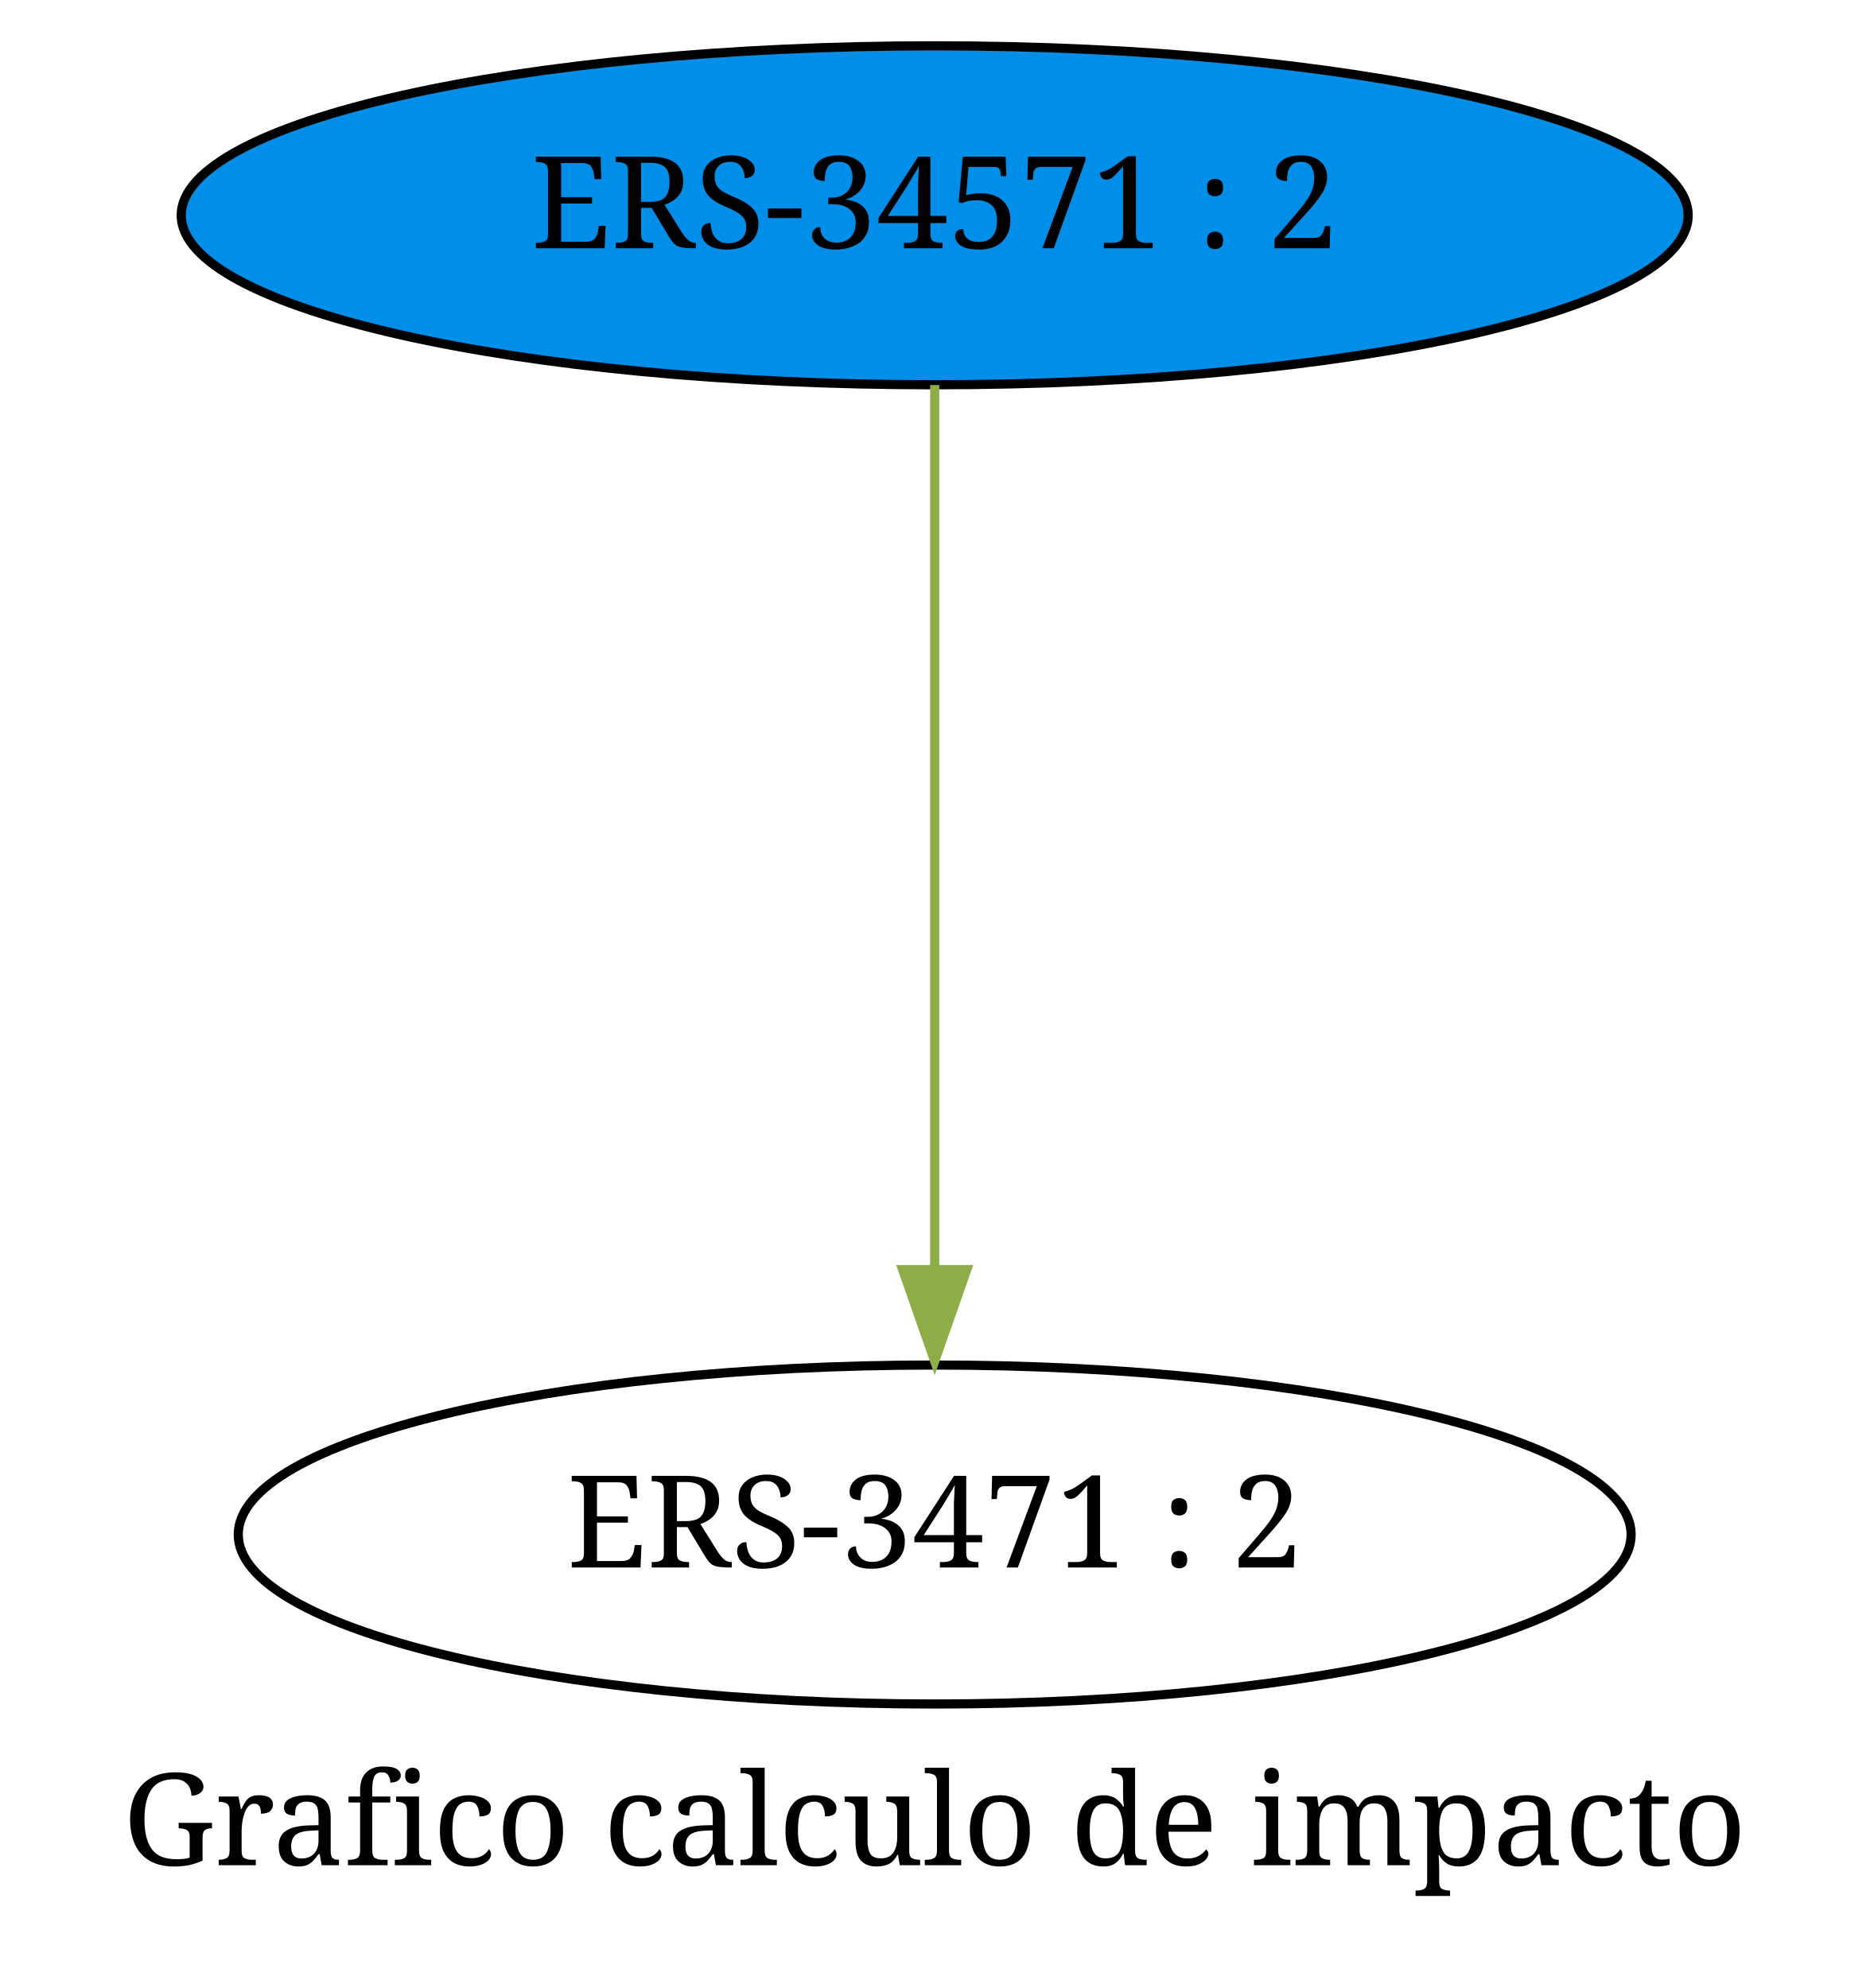
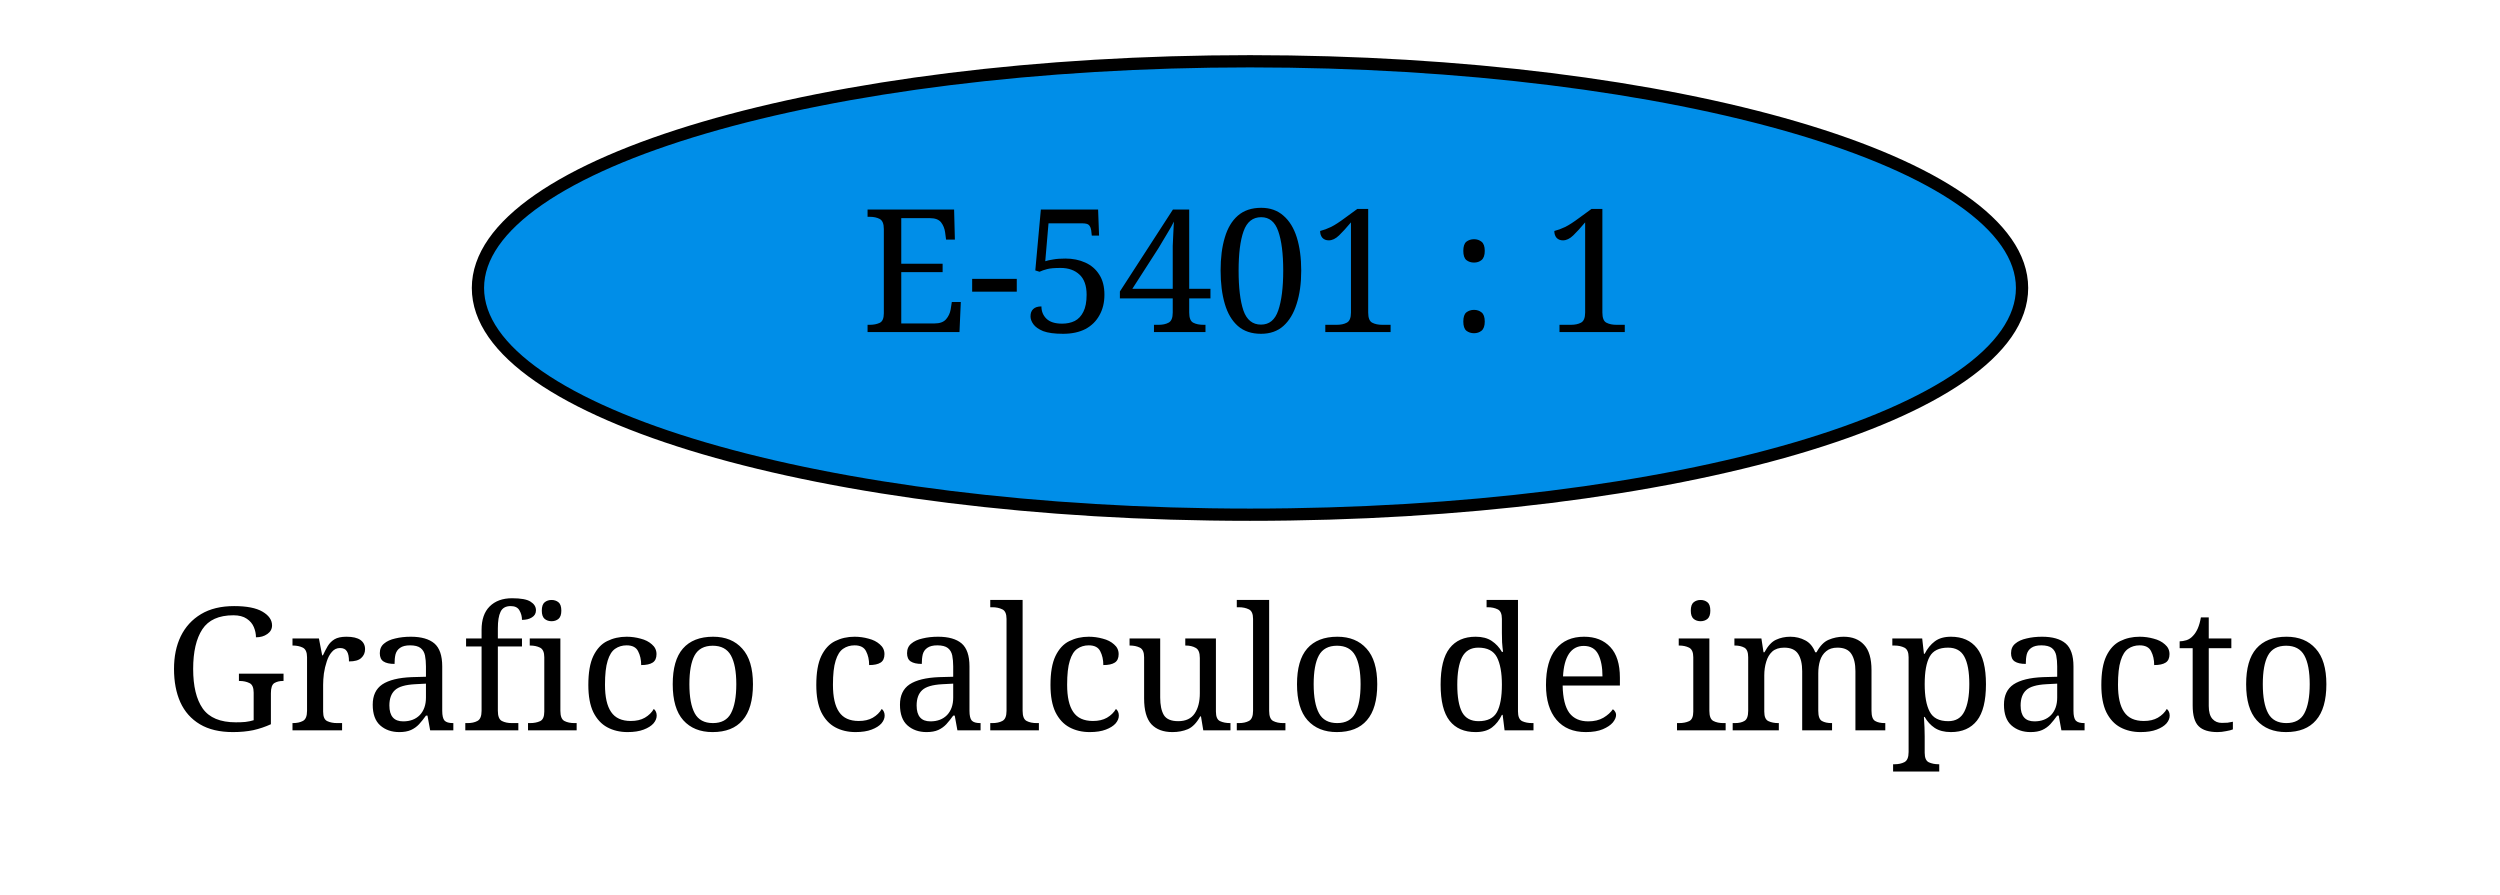
- <svg xmlns="http://www.w3.org/2000/svg" xmlns:xlink="http://www.w3.org/1999/xlink" width="204pt" height="217pt" viewBox="0.00 0.00 204.00 217.00">
-   <g id="graph1" class="graph" transform="scale(1 1) rotate(0) translate(4 213)">
-     <polygon fill="white" stroke="white" points="-4,5 -4,-213 201,-213 201,5 -4,5" />
+ <svg xmlns="http://www.w3.org/2000/svg" xmlns:xlink="http://www.w3.org/1999/xlink" width="204pt" height="73pt" viewBox="0.00 0.00 204.00 73.00">
+   <g id="graph1" class="graph" transform="scale(1 1) rotate(0) translate(4 69)">
+     <polygon fill="white" stroke="white" points="-4,5 -4,-69 201,-69 201,5 -4,5" />
    <text text-anchor="middle" x="98" y="-9.4" font-family="Times Roman,serif" font-size="14.00">Grafico calculo de impacto</text>
    <g id="node1" class="node">
-       <a xlink:href="/miproyecto/fase/item/ver/18" xlink:title="ERS-34571 : 2">
-         <ellipse fill="#008ee8" stroke="black" cx="98" cy="-189.5" rx="82.223" ry="18.5" />
-         <text text-anchor="middle" x="98" y="-185.9" font-family="Times Roman,serif" font-size="14.00">ERS-34571 : 2</text>
-       </a>
-     </g>
-     <g id="node2" class="node">
-       <a xlink:href="/miproyecto/fase/item/ver/21" xlink:title="ERS-3471 : 2">
-         <ellipse fill="white" stroke="black" cx="98" cy="-45.5" rx="76" ry="18.5" />
-         <text text-anchor="middle" x="98" y="-41.9" font-family="Times Roman,serif" font-size="14.00">ERS-3471 : 2</text>
-       </a>
-     </g>
-     <g id="edge2" class="edge">
-       <a xlink:href="/">
-         <path fill="none" stroke="#8dad48" d="M98,-170.97C98,-146.59 98,-103.46 98,-74.677" />
-         <polygon fill="#8dad48" stroke="#8dad48" points="101.5,-74.417 98,-64.417 94.5,-74.417 101.5,-74.417" />
+       <a xlink:href="/miproyecto/fase/item/ver/21" xlink:title="E-5401 : 1">
+         <ellipse fill="#008ee8" stroke="black" cx="98" cy="-45.5" rx="63" ry="18.5" />
+         <text text-anchor="middle" x="98" y="-41.9" font-family="Times Roman,serif" font-size="14.00">E-5401 : 1</text>
      </a>
    </g>
  </g>
</svg>
